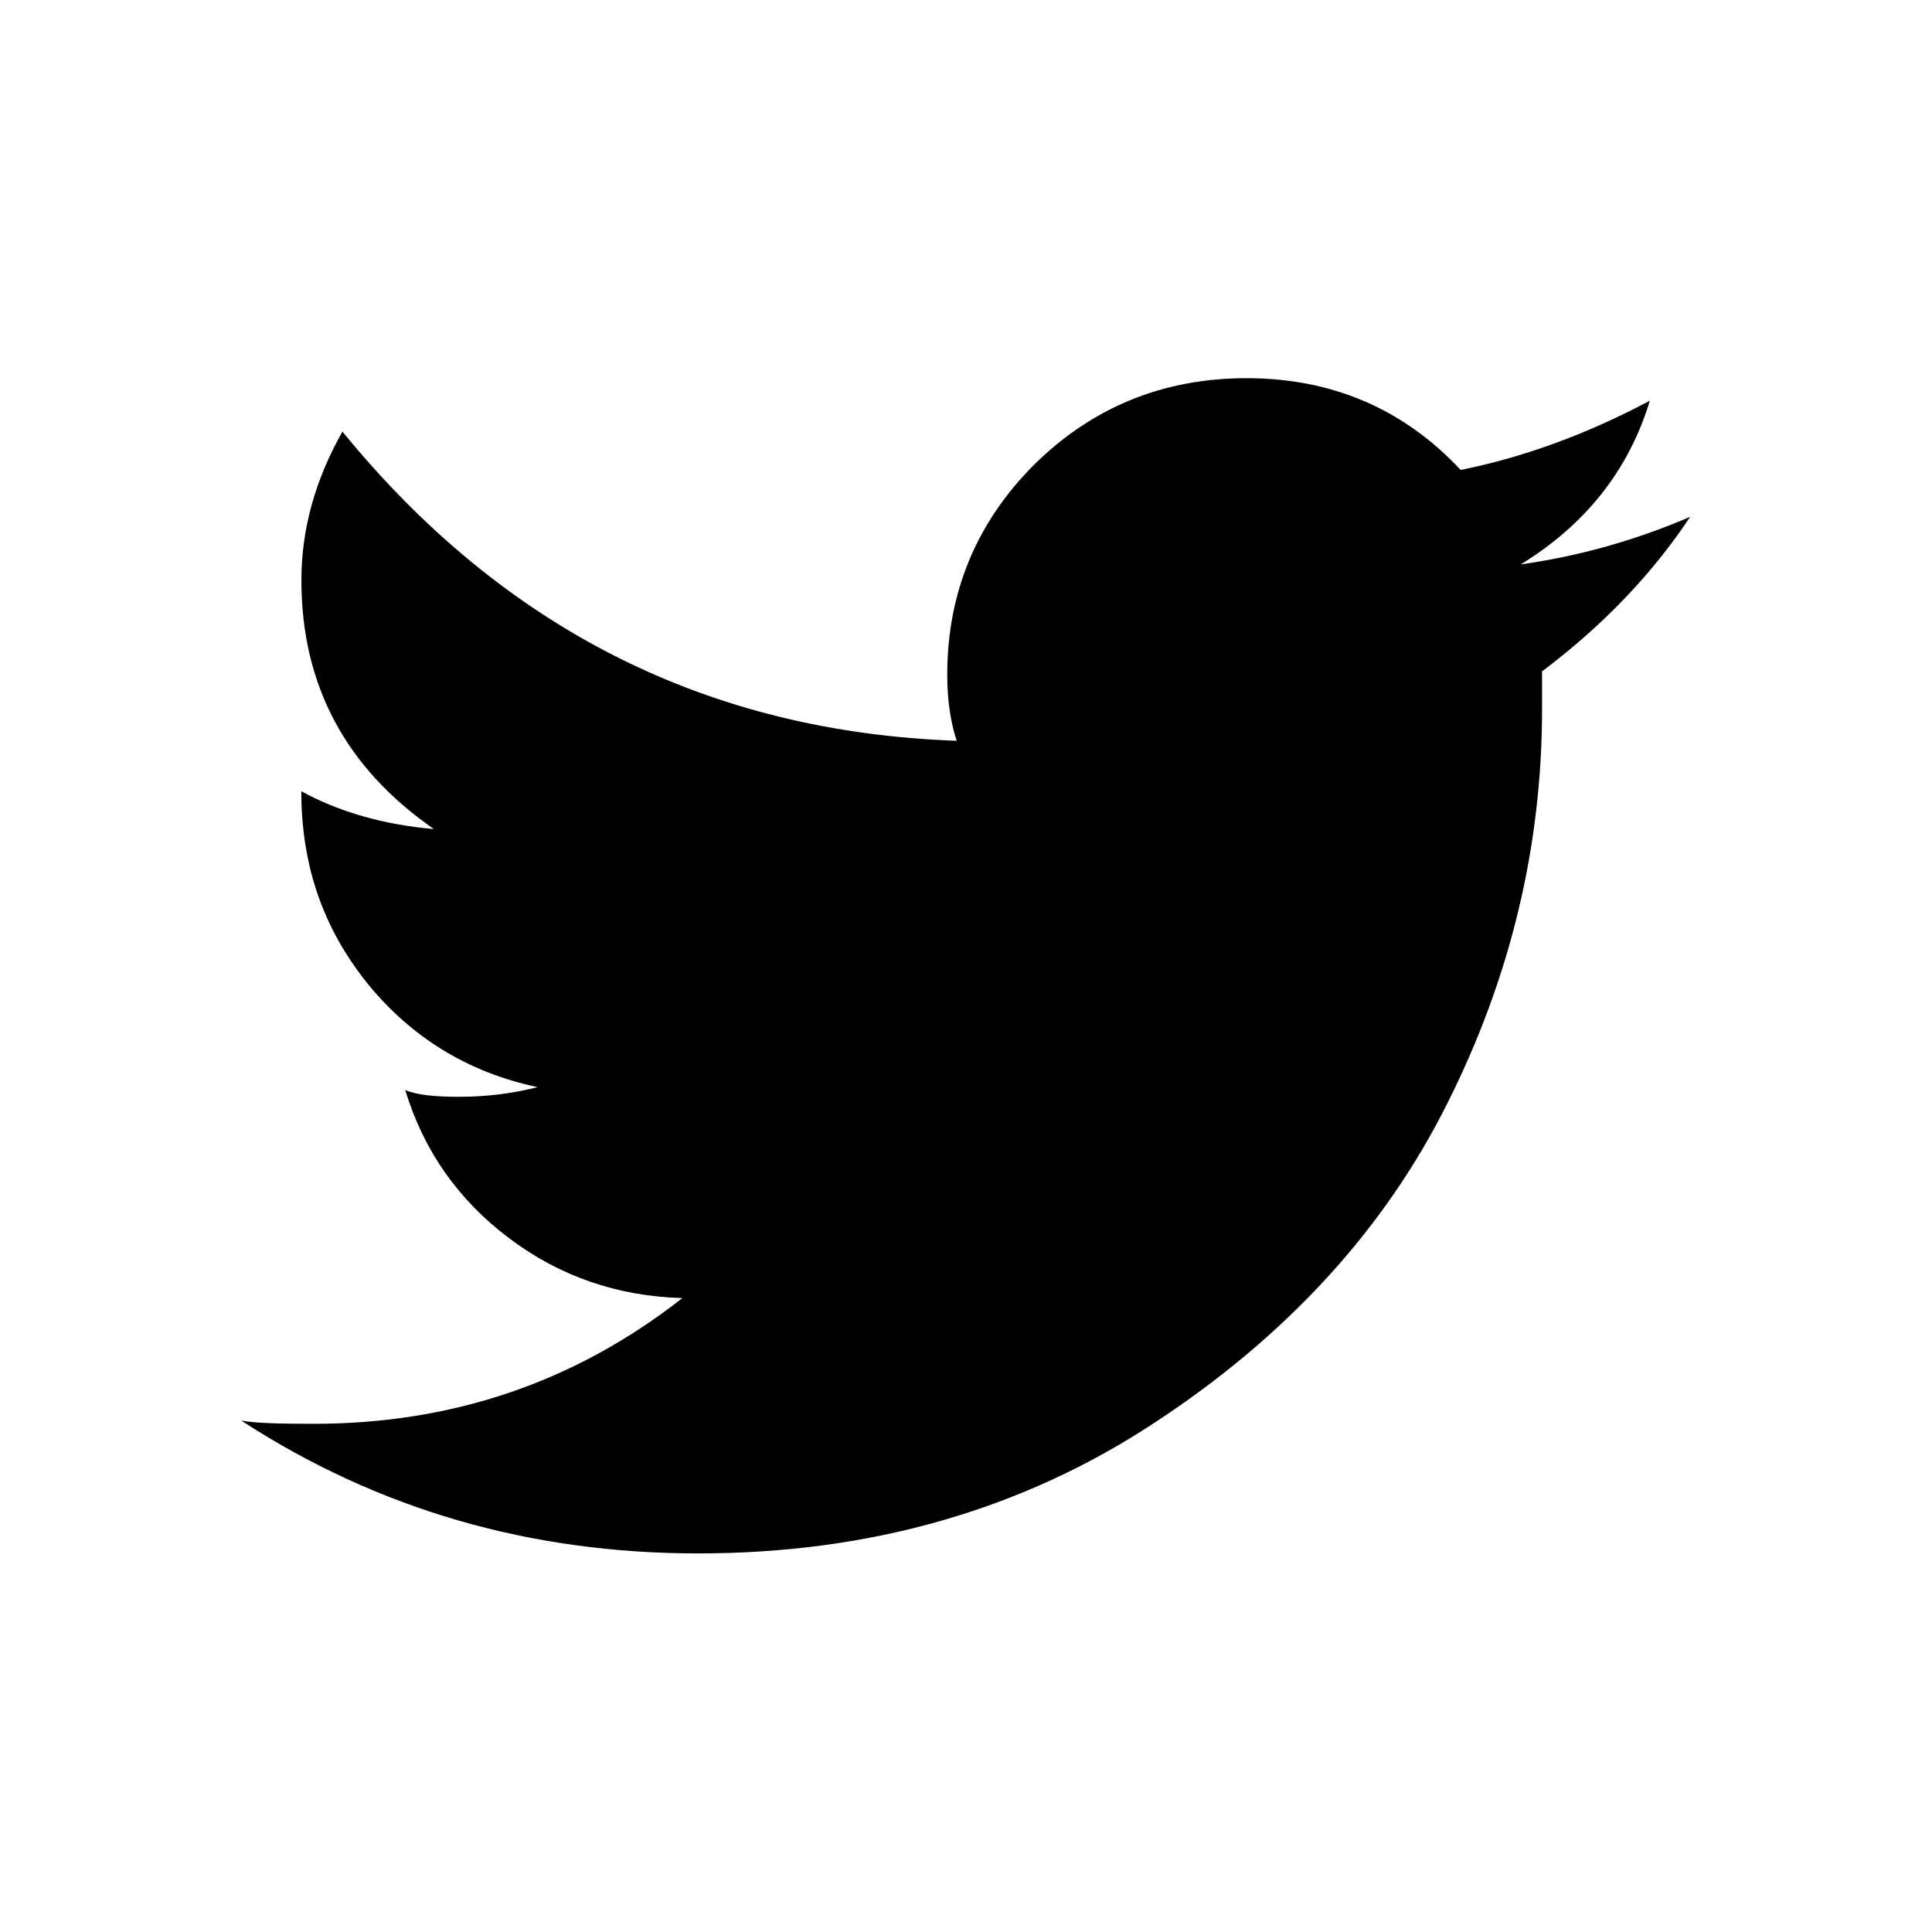
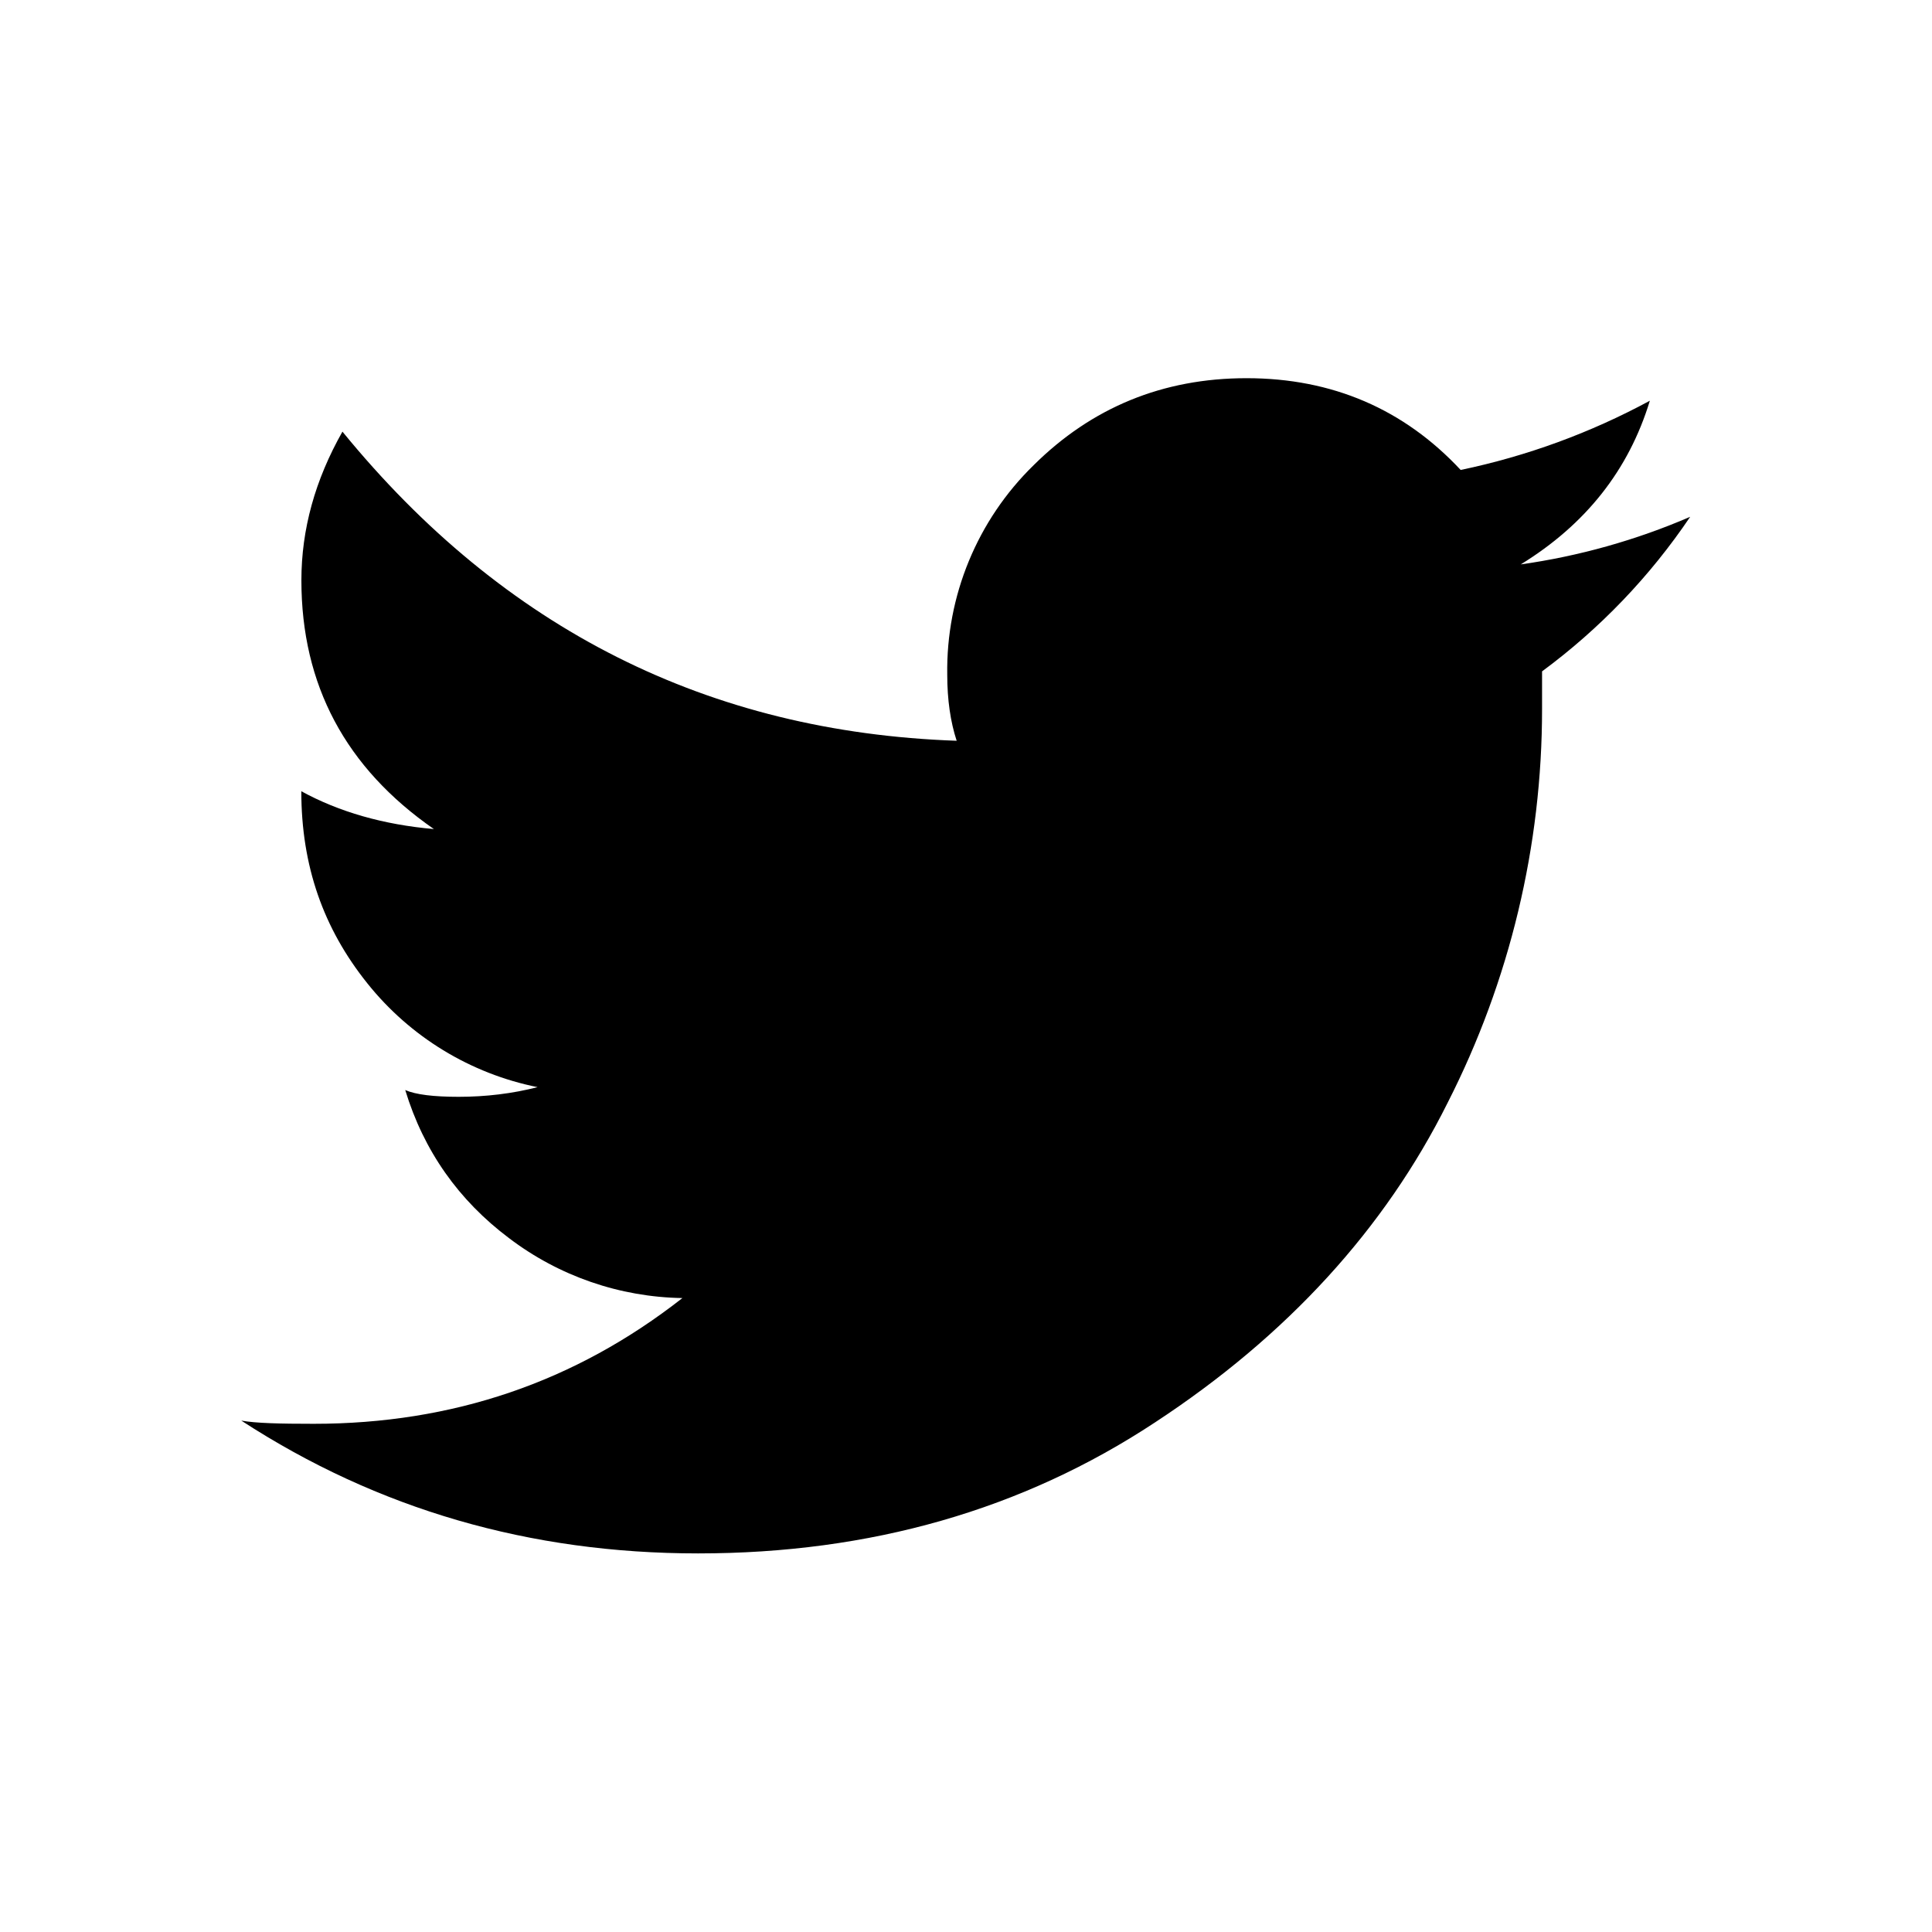
<svg xmlns="http://www.w3.org/2000/svg" version="1.2" baseProfile="tiny" width="24" height="24" viewBox="0 0 24 24">
-   <path d="M18.89 7.012c.808-.496 1.343-1.173 1.605-2.034-.786.417-1.57.703-2.35.86-.704-.755-1.594-1.14-2.66-1.14-1.044 0-1.925.367-2.644 1.08-.713.716-1.074 1.587-1.074 2.604 0 .31.04.585.117.82-3.077-.107-5.623-1.382-7.63-3.84-.34.6-.51 1.214-.51 1.847 0 1.3.55 2.33 1.646 3.09-.627-.055-1.178-.213-1.647-.47 0 .927.273 1.703.82 2.386.55.676 1.254 1.107 2.115 1.29-.313.08-.642.12-.98.12-.312 0-.533-.027-.664-.084.23.757.664 1.37 1.29 1.84.626.473 1.345.722 2.153.744-1.333 1.045-2.856 1.562-4.58 1.562-.42 0-.72-.007-.9-.04 1.696 1.103 3.585 1.65 5.675 1.65 2.14 0 4.03-.542 5.674-1.626 1.644-1.078 2.858-2.408 3.638-3.974.784-1.564 1.172-3.192 1.172-4.892V8.34c.758-.57 1.37-1.212 1.84-1.92-.68.292-1.383.49-2.11.592z" />
+   <path d="M18.89 7.012c.808-.496 1.343-1.173 1.605-2.034a8.66 8.66 0 0 1-2.35.86c-.704-.755-1.594-1.14-2.66-1.14-1.044 0-1.925.367-2.644 1.08a3.56 3.56 0 0 0-1.074 2.604c0 .31.04.585.117.82-3.077-.107-5.623-1.382-7.63-3.84-.34.6-.51 1.214-.51 1.847 0 1.3.55 2.33 1.646 3.09-.627-.055-1.178-.213-1.647-.47 0 .927.273 1.703.82 2.386a3.62 3.62 0 0 0 2.115 1.29c-.313.08-.642.12-.98.12-.312 0-.533-.027-.664-.084.23.757.664 1.37 1.29 1.84a3.652 3.652 0 0 0 2.153.744c-1.333 1.045-2.856 1.562-4.58 1.562-.42 0-.72-.007-.9-.04 1.696 1.103 3.585 1.65 5.675 1.65 2.14 0 4.03-.542 5.674-1.626 1.644-1.078 2.858-2.408 3.638-3.974a10.77 10.77 0 0 0 1.172-4.892V8.34a7.82 7.82 0 0 0 1.84-1.92 8.22 8.22 0 0 1-2.11.592z" />
</svg>
